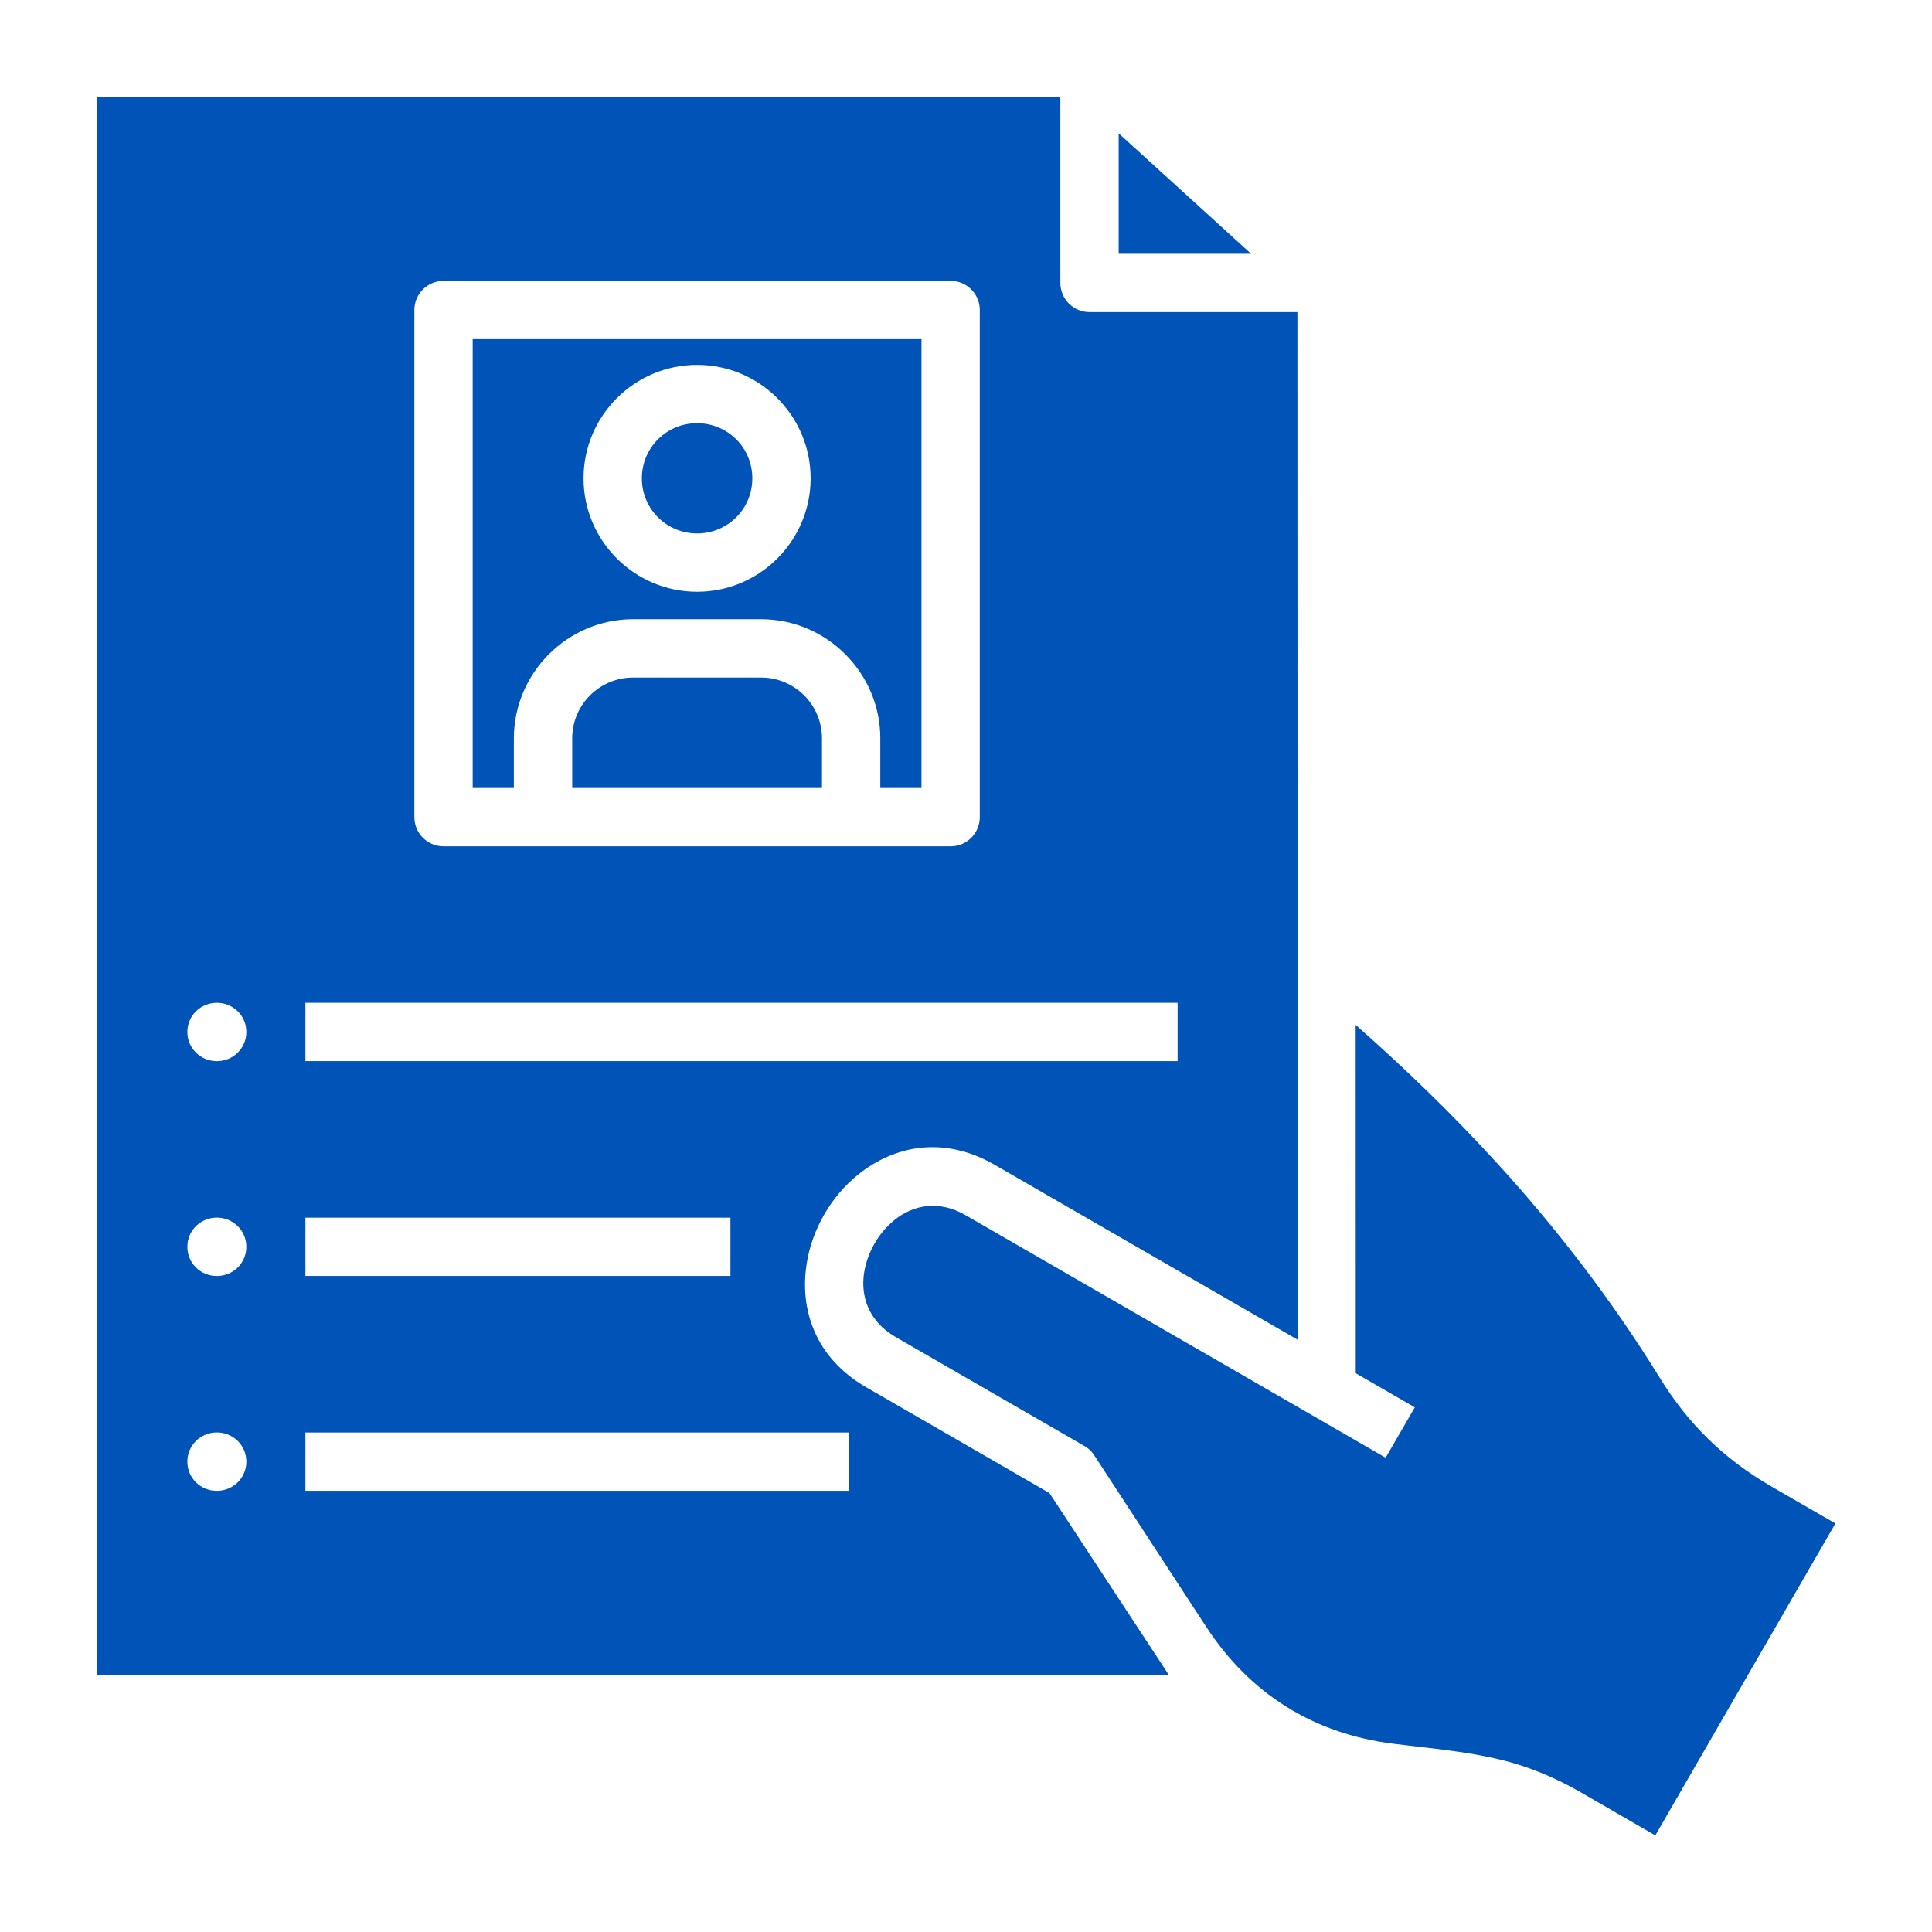
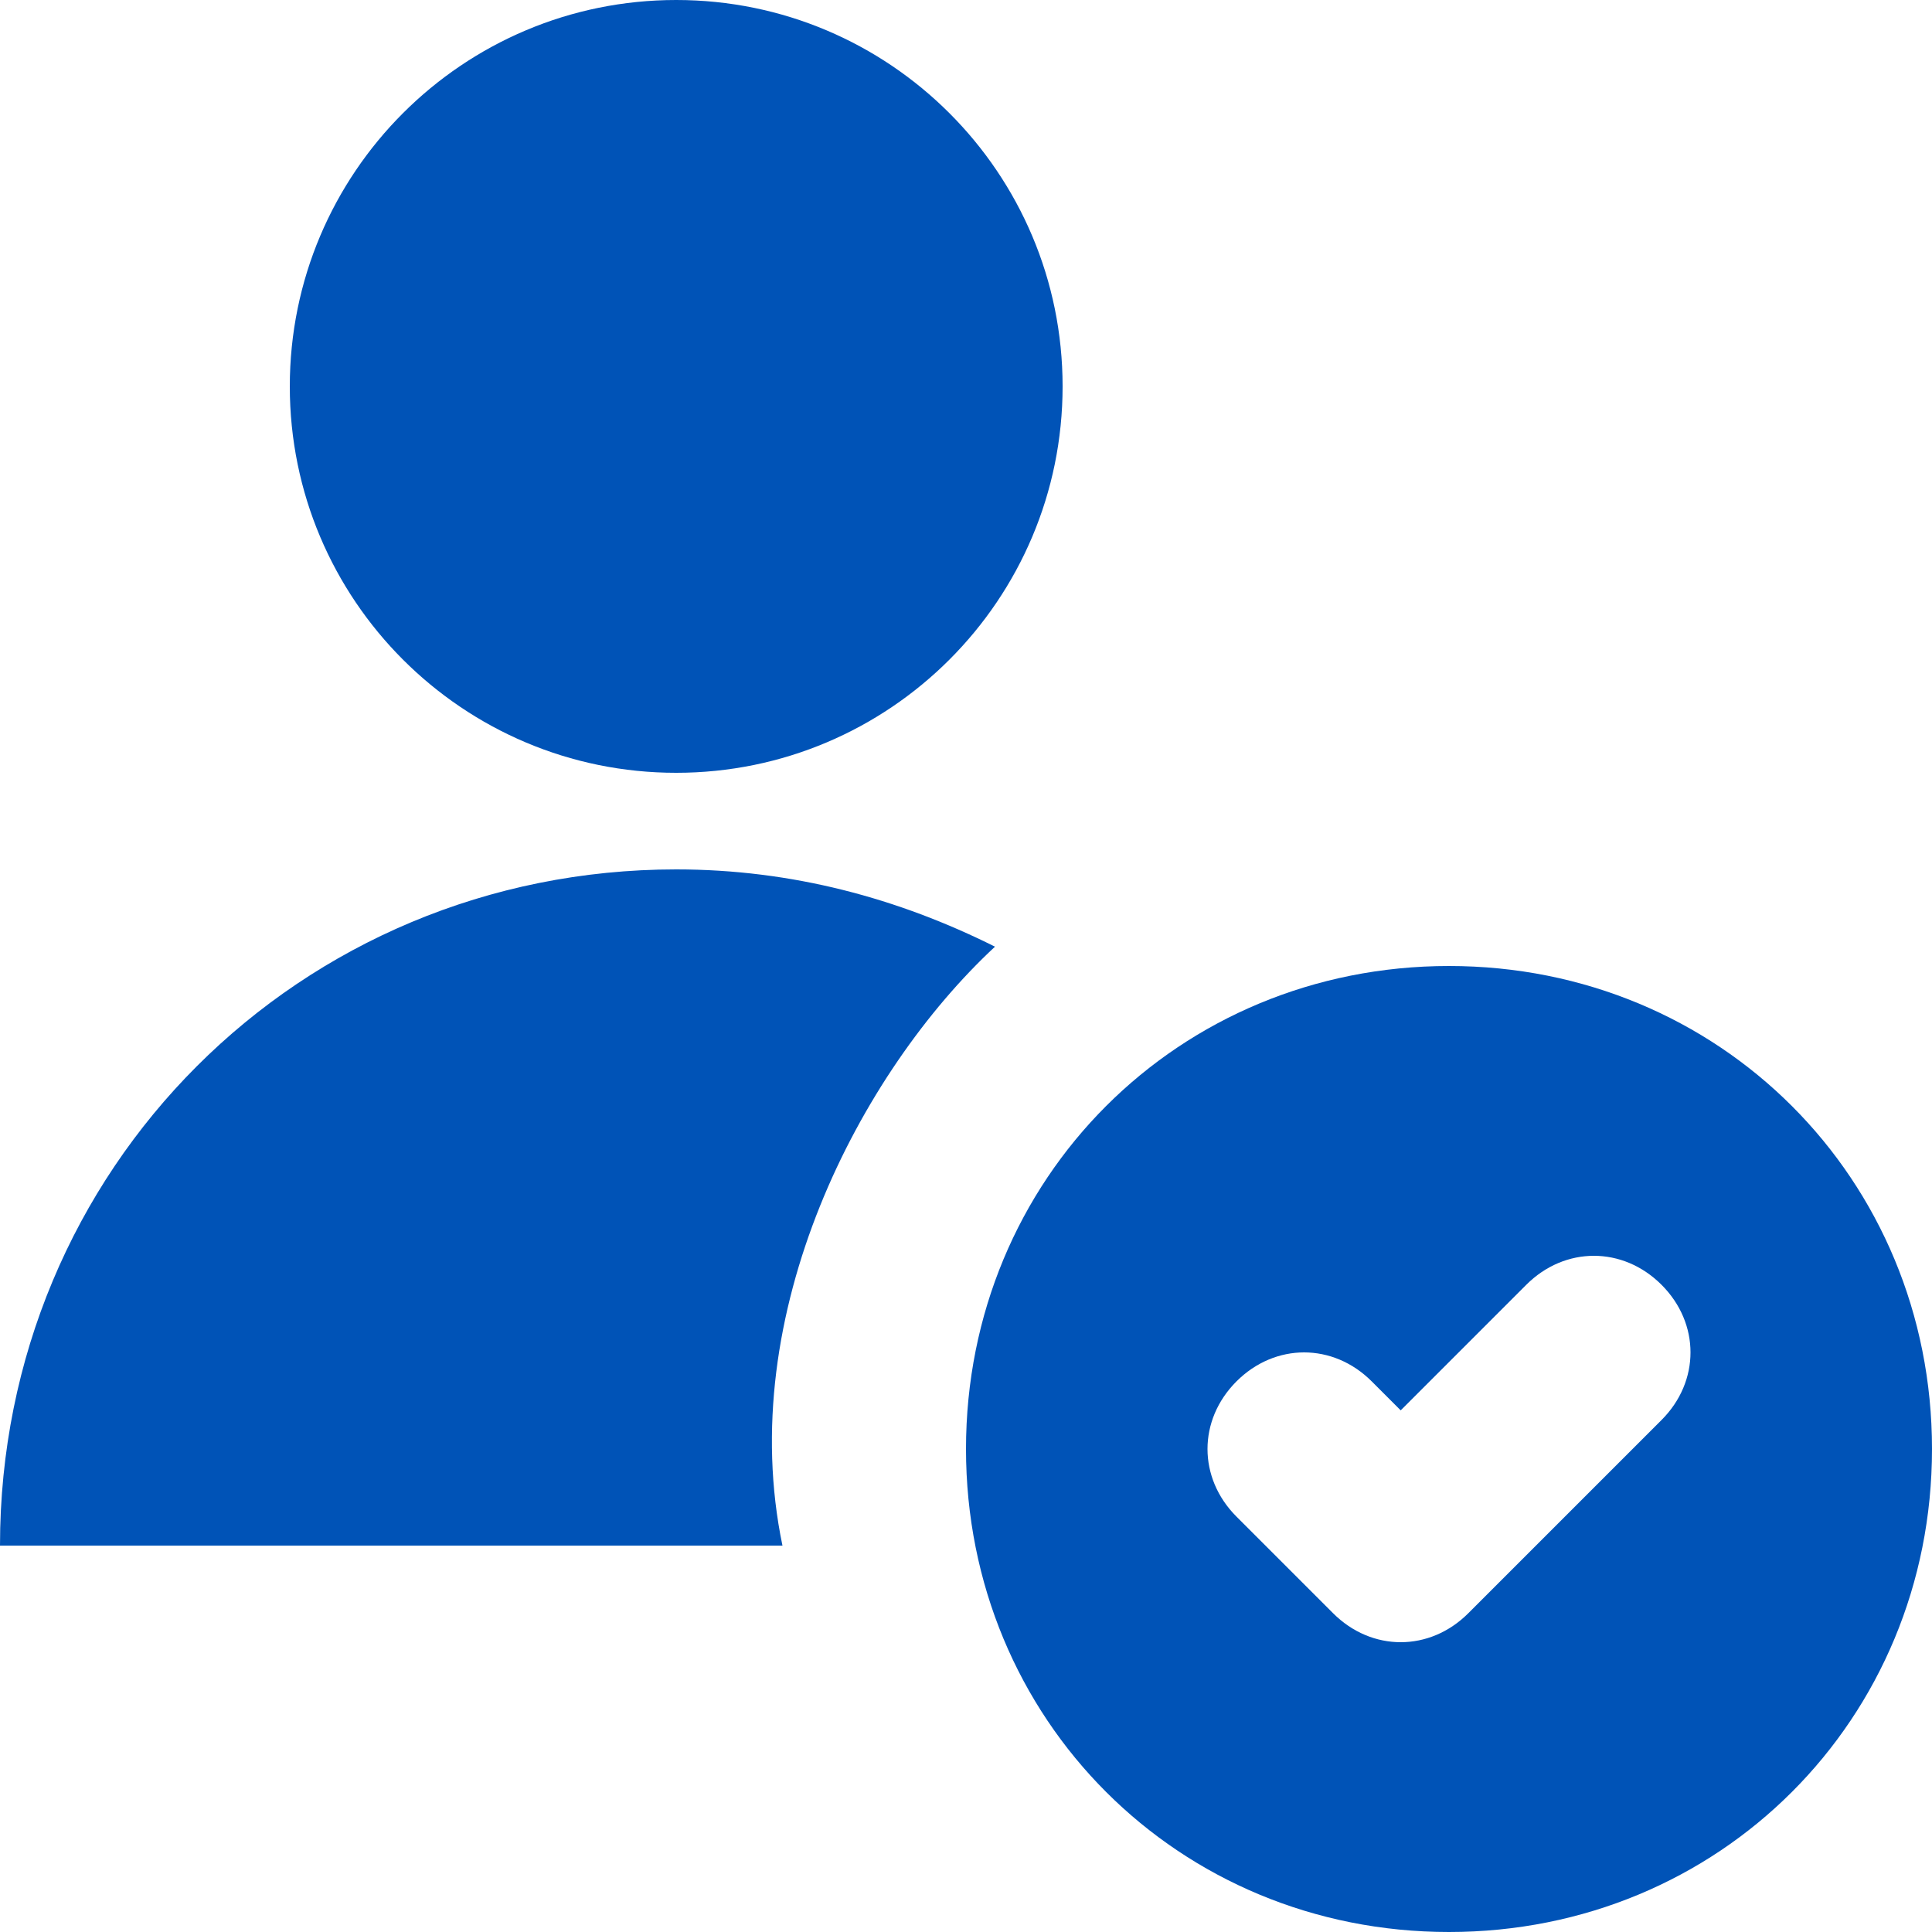
<svg xmlns="http://www.w3.org/2000/svg" width="1200pt" height="1200pt" version="1.1" viewBox="0 0 1200 1200">
-   <path d="m777.1 157.64-82.273-74.844v74.844zm28.895 674.5-188.17-108.64c-31.824-18.371-62.699-11.902-85.094 6.289-16.633 13.5-28.285 33.758-31.656 54.898-4.57 28.586 5.231 58.656 36.949 76.969l113.8 65.699 74.242 113.09h-666.06v-980.45h598.61v115.75c0 9.996 8.102 18.109 18.109 18.109h129.12l0.156 638.28zm-616.3-209.28v36.215h541.75v-36.215zm-55.008-0.012c-9.996 0-18.312 7.871-18.312 18.121 0 10.246 8.328 18.133 18.312 18.133s18.312-7.871 18.312-18.133-8.316-18.121-18.312-18.121zm55.008 133.46v36.215h264v-36.215zm-55.008-0.023c-9.996 0-18.312 7.871-18.312 18.133s8.305 18.133 18.312 18.133 18.312-7.883 18.312-18.133c0-10.246-8.316-18.133-18.312-18.133zm55.008 133.46v36.215h337.55v-36.215zm-55.008-0.023c-9.996 0-18.312 7.871-18.312 18.133s8.316 18.133 18.312 18.133 18.312-7.871 18.312-18.133-8.316-18.133-18.312-18.133zm140.79-715.27c-9.996 0-18.109 8.113-18.109 18.109v314.99c0 9.996 8.113 18.109 18.109 18.109h314.99c9.996 0 18.098-8.113 18.098-18.109v-314.99c0-9.996-8.102-18.109-18.098-18.109zm271.29 284.18v30.793h25.586v-278.76h-278.77v278.76h25.586v-30.793c0-20.352 8.352-38.867 21.805-52.309 13.414-13.402 31.906-21.719 52.273-21.719h79.453c20.352 0 38.855 8.316 52.273 21.719 13.453 13.441 21.805 31.957 21.805 52.309zm-36.215 30.793v-30.793c0-10.441-4.234-19.883-11.051-26.699-6.863-6.852-16.344-11.102-26.797-11.102h-79.453c-10.465 0-19.945 4.246-26.809 11.102-6.816 6.816-11.039 16.262-11.039 26.699v30.793zm-53.242-216.54c-6.203-6.191-14.82-10.031-24.336-10.031s-18.121 3.84-24.324 10.031c-6.168 6.156-9.984 14.711-9.984 24.203 0 9.492 3.816 18.059 9.984 24.215 6.203 6.191 14.809 10.031 24.324 10.031s18.133-3.828 24.336-10.031c6.156-6.156 9.973-14.711 9.973-24.215s-3.816-18.059-9.973-24.203zm-24.336-46.246c-19.43 0-37.031 7.883-49.801 20.641-12.816 12.793-20.723 30.406-20.723 49.812 0 19.402 7.906 37.031 20.723 49.824 12.77 12.742 30.371 20.641 49.801 20.641 19.43 0 37.031-7.894 49.801-20.641 12.816-12.793 20.723-30.406 20.723-49.824 0-19.414-7.922-37.031-20.723-49.812-12.77-12.758-30.371-20.641-49.801-20.641zm707.04 719.59-39.312-22.691c-14.832-8.566-27.77-18.203-39.301-29.398-11.484-11.137-21.469-23.773-30.527-38.438-30.395-49.223-64.5-93.227-101.24-133.49-27.84-30.492-57.191-58.824-87.602-85.645l0.047 216.39 36.684 21.18-18.109 31.273-260.91-150.64c-16.668-9.625-32.676-6.348-44.219 3.023-9.84 7.981-16.777 20.027-18.781 32.543-2.363 14.809 2.797 30.445 19.402 40.031l117.48 67.836c2.773 1.609 4.969 3.84 6.492 6.422l69.059 105.8c13.598 20.832 30.289 37.441 49.645 49.559 19.379 12.145 41.641 19.906 66.312 23.051 26.82 3.406 55.586 5.438 81.203 14.074 12.289 4.141 24.059 9.539 36 16.43l45.816 26.461 111.86-193.77z" fill="#0053b7" fill-rule="evenodd" />
+   <path d="m660 240c0 132.55-107.45 240-240 240s-240-107.45-240-240 107.45-240 240-240 240 107.45 240 240z" fill="#0053b7" />
+   <path d="m486 960h-486c0-234 186-420 420-420 72 0 138 18 198 48-84 78-162 228-132 372z" fill="#0053b7" />
+   <path d="m900 600c-168 0-300 132-300 300s132 300 300 300 300-132 300-300-132-300-300-300zm132 282-120 120c-24 24-60 24-84 0l-60-60c-24-24-24-60 0-84s60-24 84 0l18 18 78-78c24-24 60-24 84 0s24 60 0 84z" fill="#0053b7" />
</svg>
